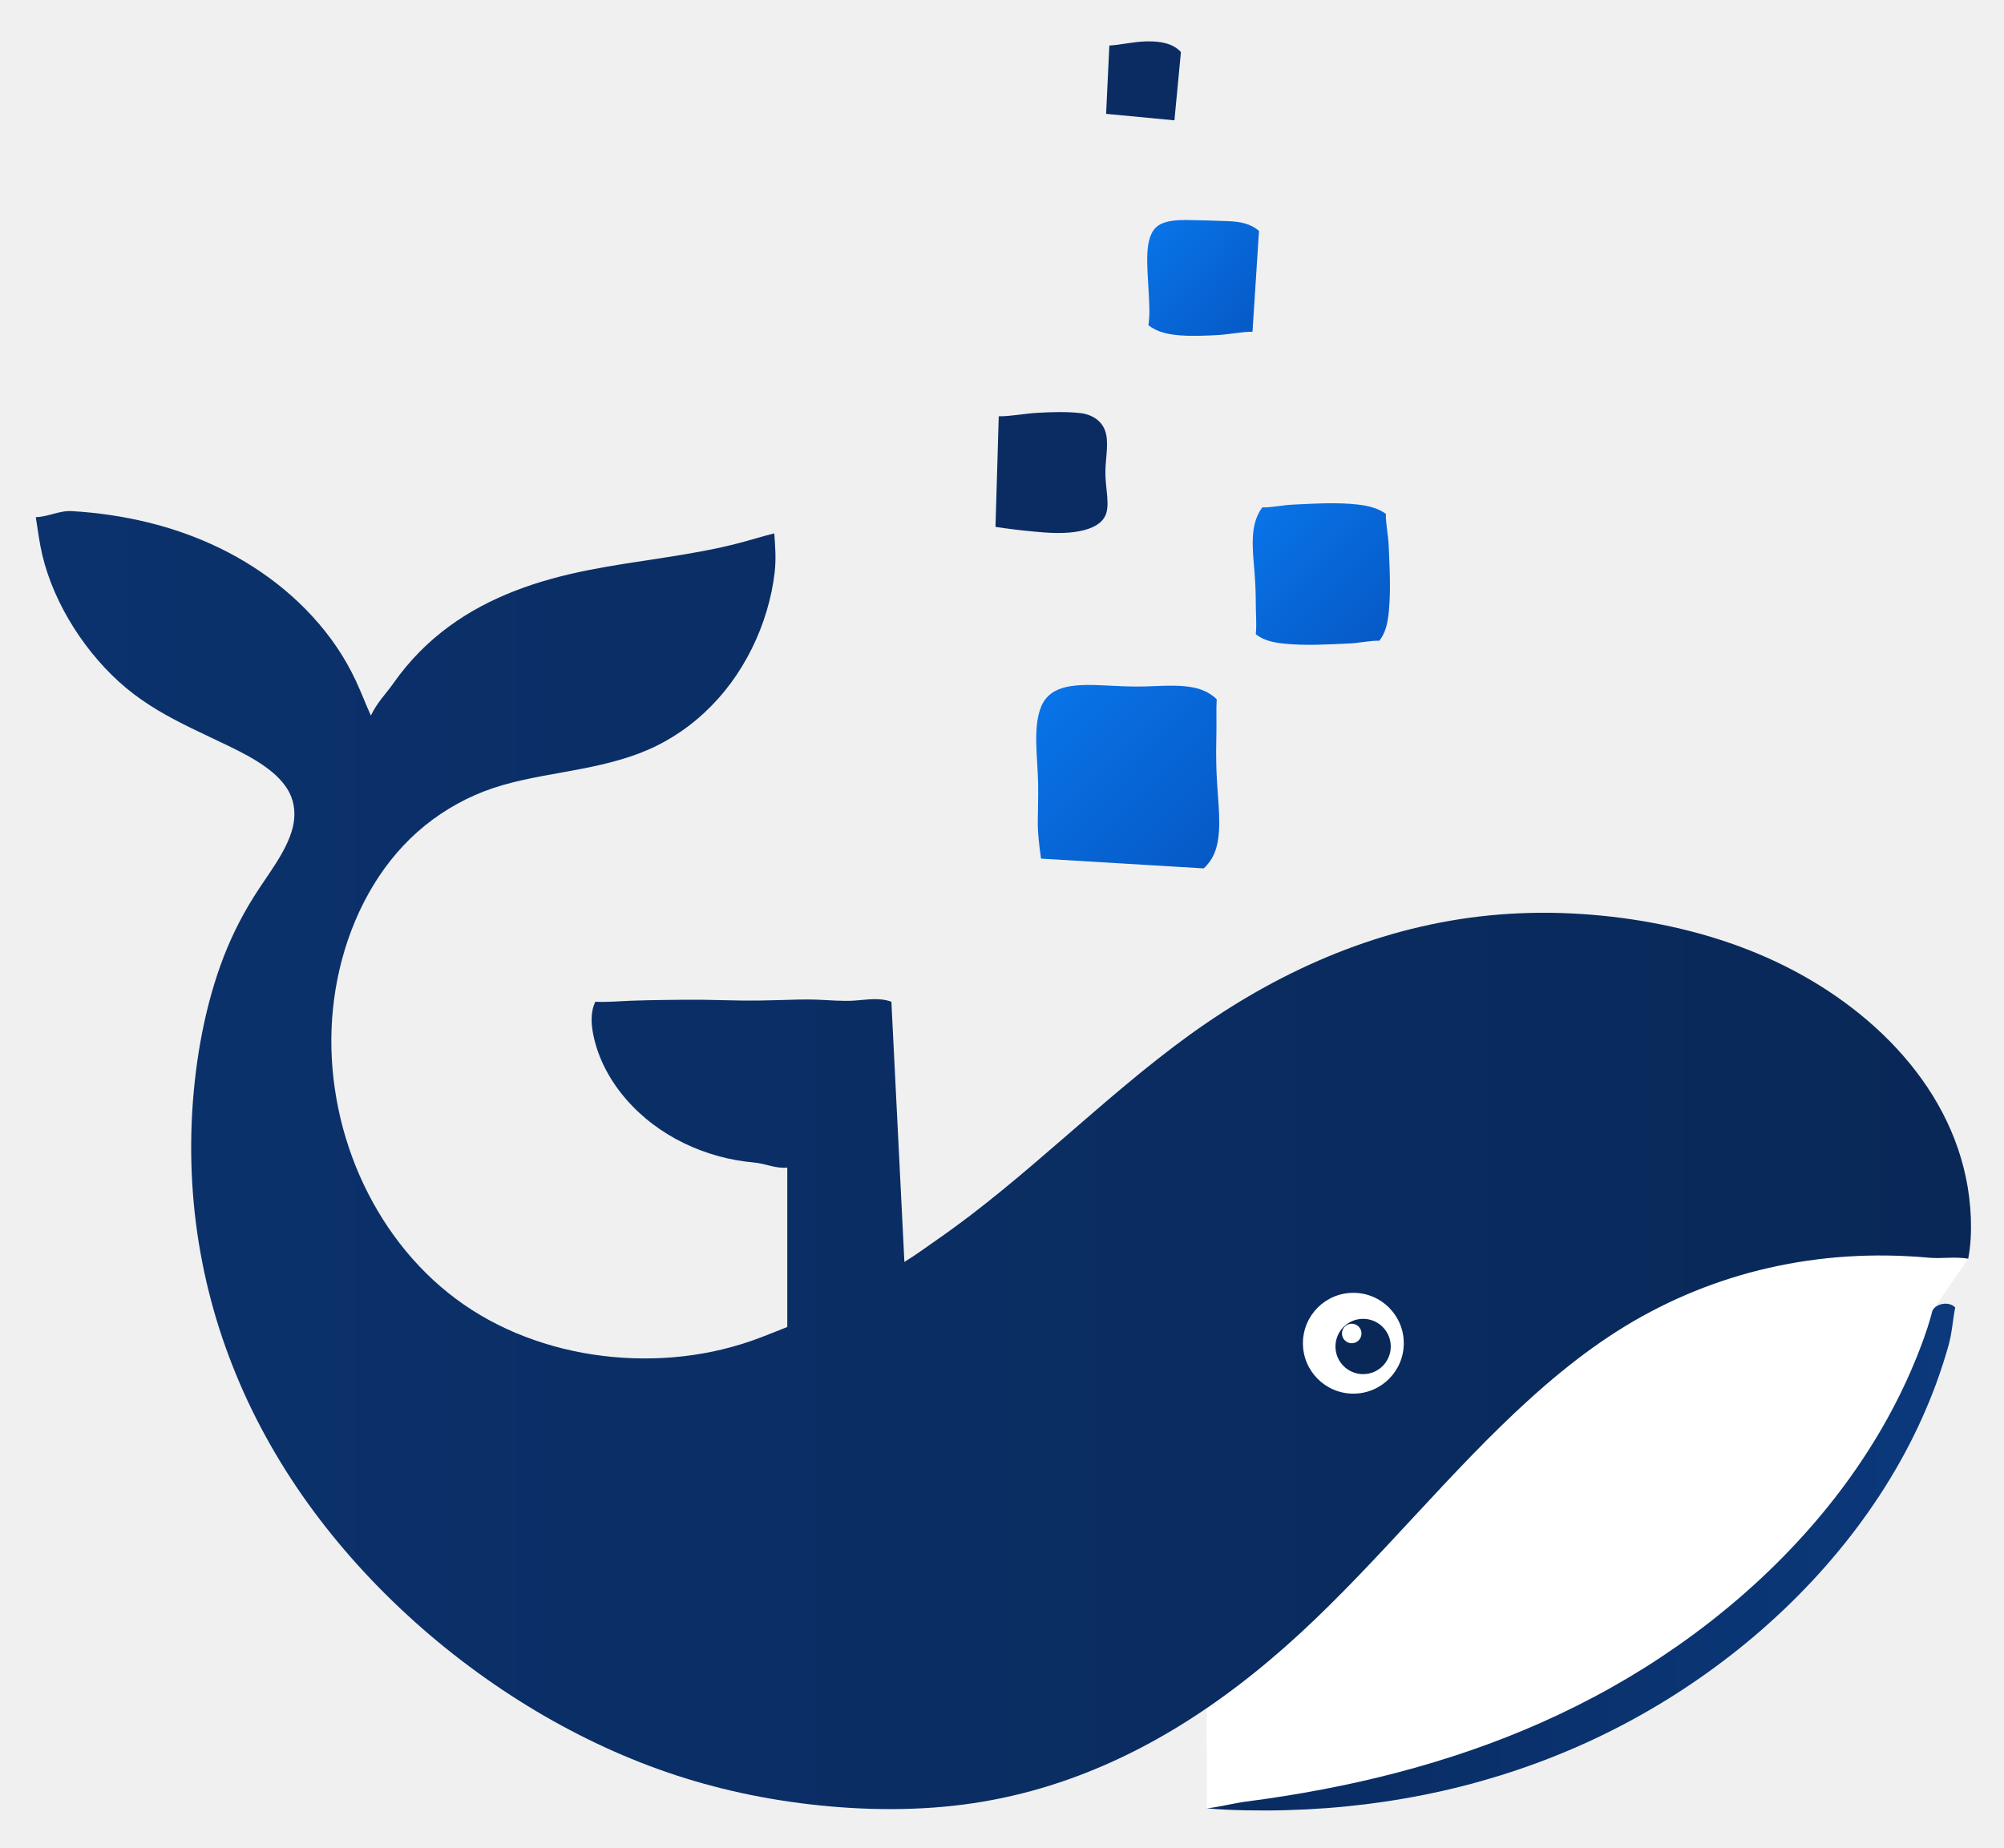
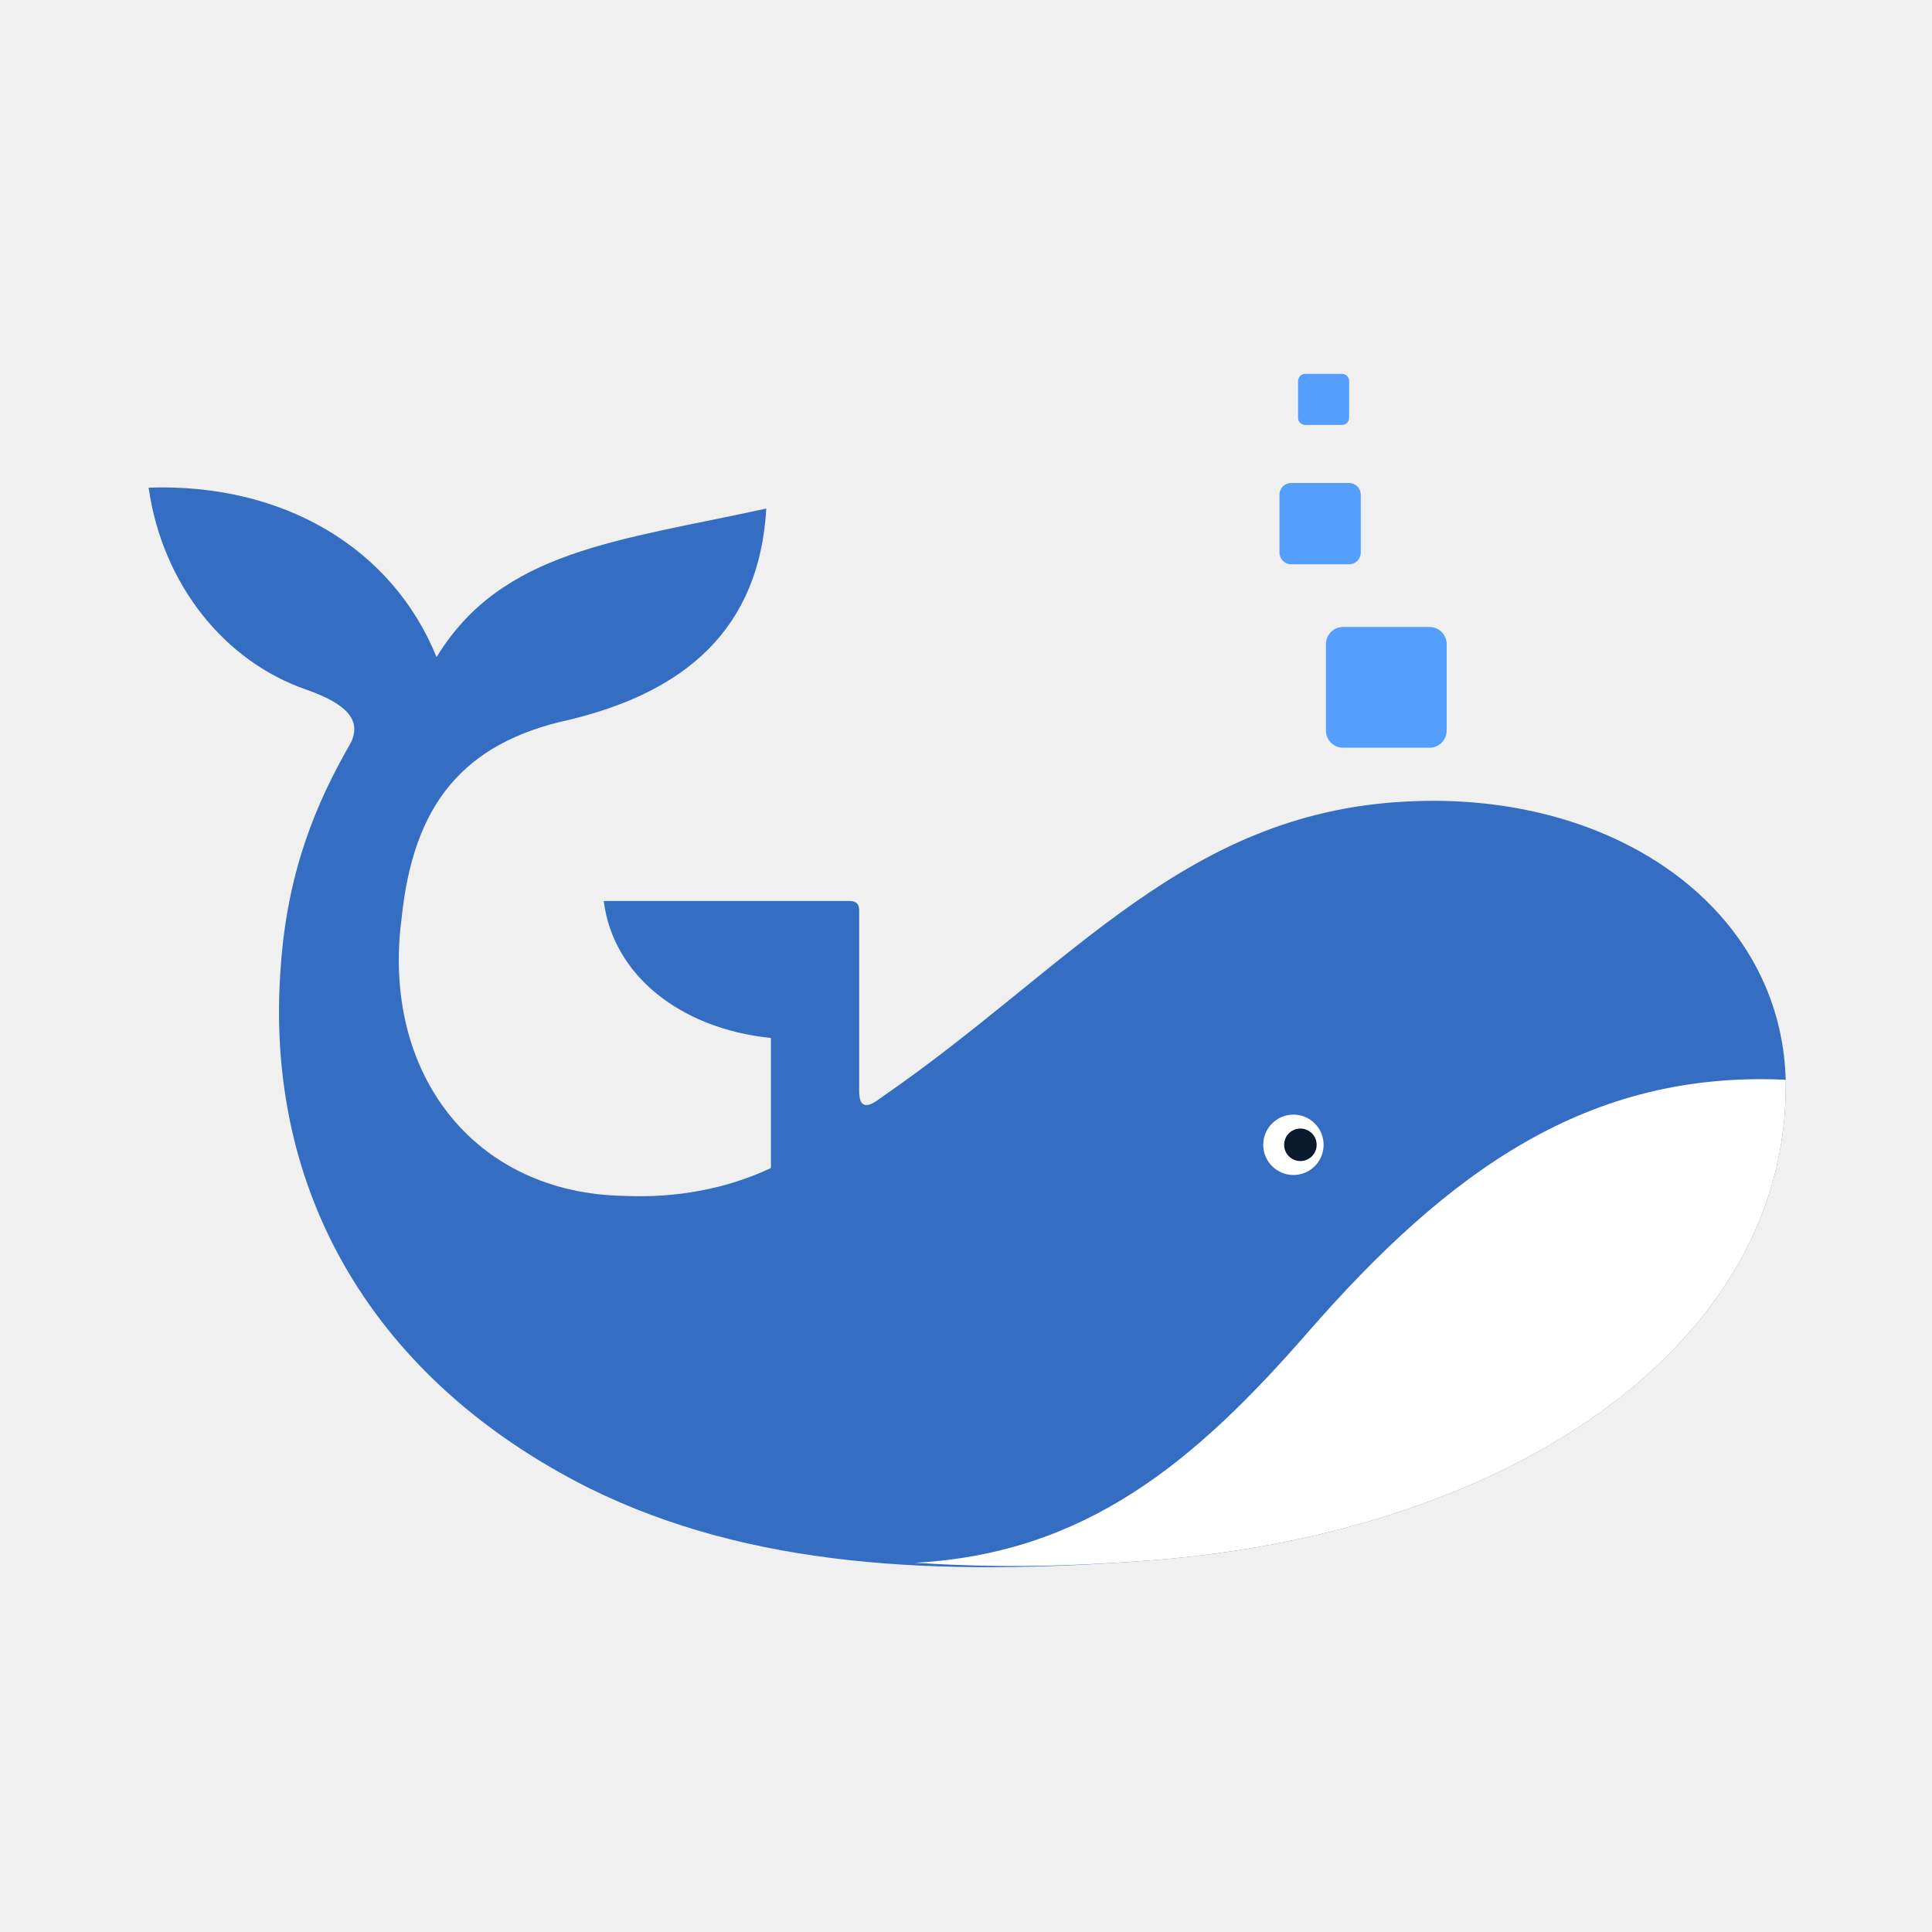
- <svg xmlns="http://www.w3.org/2000/svg" viewBox="300 215 616 568" fill="none" aria-hidden="true">
-   <defs>
-     <linearGradient id="fish-body" x2="100%">
-       <stop stop-color="#0B326D" />
-       <stop offset="1" stop-color="#092858" />
-     </linearGradient>
-     <linearGradient id="fish-navy" x2="100%">
-       <stop stop-color="#092B60" />
-       <stop offset="1" stop-color="#0B397C" />
-     </linearGradient>
-     <linearGradient id="fish-accent" x2="100%" y2="100%">
-       <stop stop-color="#0875EA" />
-       <stop offset="1" stop-color="#0758C4" />
-     </linearGradient>
-   </defs>
-   <path class="fish-belly" fill="#FFFFFF" fill-rule="evenodd" d="M 894.00 618.00 C 893.19 621.28 891.91 625.10 890.49 628.86 C 889.07 632.63 887.52 636.33 885.83 639.97 C 884.15 643.61 882.34 647.18 880.41 650.70 C 878.48 654.21 876.43 657.66 874.27 661.04 C 872.11 664.42 869.84 667.73 867.47 670.97 C 865.09 674.21 862.62 677.38 860.05 680.48 C 857.48 683.58 854.81 686.60 852.06 689.55 C 849.31 692.50 846.48 695.38 843.57 698.17 C 840.66 700.97 837.67 703.68 834.61 706.32 C 831.55 708.96 828.43 711.51 825.24 713.99 C 822.06 716.46 818.82 718.85 815.52 721.15 C 812.22 723.45 808.88 725.67 805.49 727.80 C 802.10 729.92 798.67 731.96 795.20 733.91 C 791.73 735.86 788.23 737.71 784.69 739.48 C 781.16 741.25 777.59 742.94 773.99 744.54 C 770.39 746.14 766.77 747.66 763.11 749.10 C 759.45 750.54 755.77 751.90 752.06 753.18 C 748.35 754.47 744.61 755.67 740.85 756.81 C 737.09 757.95 733.31 759.01 729.50 760.01 C 725.70 761.01 721.87 761.93 718.03 762.80 C 714.19 763.66 710.33 764.46 706.45 765.20 C 702.57 765.94 698.68 766.62 694.77 767.24 C 690.86 767.86 686.94 768.42 683.01 768.93 C 679.08 769.44 674.95 770.59 671.00 771.00 L 670.89 740.23 C 674.22 737.96 677.50 735.58 680.74 733.11 C 683.98 730.64 687.17 728.07 690.31 725.42 C 693.46 722.77 696.56 720.03 699.62 717.21 C 702.68 714.39 705.69 711.50 708.68 708.54 C 711.66 705.59 714.62 702.58 717.55 699.53 C 720.49 696.48 723.40 693.39 726.30 690.29 C 729.20 687.19 732.10 684.07 734.99 680.95 C 737.89 677.83 740.78 674.71 743.68 671.62 C 746.59 668.53 749.51 665.46 752.44 662.43 C 755.38 659.41 758.34 656.42 761.34 653.50 C 764.33 650.58 767.35 647.73 770.42 644.96 C 773.49 642.18 776.60 639.49 779.76 636.91 C 782.93 634.32 786.15 631.84 789.43 629.48 C 792.71 627.13 796.06 624.89 799.48 622.80 C 802.90 620.71 806.39 618.77 809.96 616.97 C 813.52 615.17 817.16 613.52 820.85 612.02 C 824.55 610.52 828.31 609.16 832.13 607.96 C 835.94 606.76 839.81 605.71 843.74 604.82 C 847.66 603.93 851.63 603.19 855.65 602.61 C 859.67 602.03 863.73 601.60 867.83 601.34 C 871.93 601.08 876.07 600.97 880.24 601.03 C 884.41 601.09 888.62 601.31 892.84 601.69 C 897.07 602.08 900.73 601.28 905.00 602.00 L 894.00 618.00 Z" />
-   <path class="fish-droplet fish-droplet-top" fill="#0A2C63" fill-rule="evenodd" d="M 641.00 229.00 L 640.00 250.00 L 661.00 252.00 L 663.00 231.00 C 660.42 228.22 656.51 227.65 652.46 227.72 C 648.42 227.80 644.18 228.86 641.00 229.00 Z" />
-   <path class="fish-droplet fish-droplet-mid" fill="url(#fish-accent)" fill-rule="evenodd" d="M 653.00 315.00 C 655.75 317.17 659.22 317.85 662.90 318.12 C 666.58 318.39 670.47 318.23 674.26 318.02 C 678.05 317.81 681.74 316.97 685.00 317.00 L 687.00 286.00 C 684.25 283.64 681.06 283.16 677.55 283.00 C 674.03 282.83 670.06 282.77 666.13 282.67 C 662.19 282.57 658.45 282.73 656.08 284.32 C 653.72 285.91 652.88 289.08 652.69 292.76 C 652.49 296.45 652.87 300.53 653.05 304.24 C 653.24 307.95 653.53 311.68 653.00 315.00 Z" />
-   <path class="fish-droplet fish-droplet-low" fill="#0A2C63" fill-rule="evenodd" d="M 607.00 343.00 L 606.00 377.00 C 609.78 377.59 613.83 378.07 617.91 378.45 C 621.99 378.84 626.11 379.12 630.15 378.59 C 634.19 378.06 638.18 376.72 639.70 373.68 C 641.22 370.65 639.93 365.76 639.79 361.18 C 639.65 356.60 640.80 352.36 640.01 348.55 C 639.22 344.75 636.05 342.42 631.88 341.99 C 627.72 341.55 623.33 341.69 619.08 341.92 C 614.83 342.14 610.69 343.04 607.00 343.00 Z" />
-   <path class="fish-body" fill="url(#fish-body)" fill-rule="evenodd" d="M 311.00 374.00 C 311.63 378.10 312.12 381.87 313.01 385.67 C 313.91 389.46 315.21 393.28 316.84 397.04 C 318.47 400.79 320.44 404.48 322.68 408.01 C 324.92 411.54 327.42 414.91 330.14 418.03 C 332.85 421.16 335.76 424.03 338.81 426.57 C 341.86 429.10 345.05 431.29 348.38 433.30 C 351.72 435.30 355.20 437.12 358.86 438.91 C 362.51 440.71 366.39 442.47 370.31 444.38 C 374.24 446.28 378.13 448.32 381.43 450.67 C 384.73 453.02 387.44 455.68 389.01 458.81 C 390.58 461.94 390.90 465.66 389.99 469.40 C 389.07 473.14 387.08 476.86 384.83 480.41 C 382.59 483.96 380.09 487.39 377.96 490.82 C 375.82 494.24 373.94 497.65 372.26 501.12 C 370.58 504.58 369.11 508.11 367.79 511.76 C 366.48 515.41 365.31 519.21 364.28 523.12 C 363.26 527.03 362.38 531.04 361.64 535.13 C 360.90 539.22 360.31 543.38 359.86 547.56 C 359.40 551.75 359.09 555.96 358.92 560.16 C 358.75 564.36 358.72 568.55 358.83 572.69 C 358.94 576.84 359.18 580.95 359.56 585.03 C 359.94 589.10 360.46 593.14 361.10 597.14 C 361.75 601.14 362.53 605.11 363.43 609.03 C 364.34 612.95 365.37 616.83 366.52 620.67 C 367.68 624.50 368.96 628.30 370.37 632.04 C 371.77 635.79 373.29 639.49 374.93 643.14 C 376.57 646.79 378.33 650.40 380.21 653.95 C 382.08 657.50 384.07 661.00 386.17 664.45 C 388.27 667.90 390.48 671.29 392.80 674.63 C 395.12 677.96 397.55 681.24 400.07 684.46 C 402.59 687.68 405.22 690.83 407.93 693.92 C 410.64 697.00 413.44 700.02 416.32 702.97 C 419.21 705.91 422.17 708.79 425.21 711.58 C 428.24 714.38 431.35 717.09 434.53 719.72 C 437.70 722.36 440.94 724.90 444.24 727.36 C 447.54 729.82 450.89 732.19 454.29 734.47 C 457.69 736.74 461.14 738.92 464.63 741.01 C 468.11 743.09 471.64 745.07 475.20 746.94 C 478.76 748.82 482.35 750.59 485.97 752.25 C 489.58 753.91 493.21 755.46 496.87 756.90 C 500.54 758.34 504.23 759.67 507.96 760.89 C 511.69 762.11 515.46 763.22 519.28 764.22 C 523.10 765.23 526.97 766.12 530.91 766.92 C 534.85 767.71 538.85 768.40 542.92 768.99 C 546.99 769.57 551.13 770.06 555.31 770.42 C 559.49 770.79 563.71 771.04 567.94 771.16 C 572.16 771.28 576.39 771.27 580.59 771.11 C 584.79 770.96 588.96 770.66 593.07 770.21 C 597.18 769.76 601.23 769.15 605.22 768.39 C 609.21 767.63 613.14 766.72 617.01 765.67 C 620.88 764.61 624.69 763.42 628.44 762.09 C 632.19 760.76 635.89 759.30 639.53 757.71 C 643.18 756.13 646.76 754.41 650.30 752.58 C 653.83 750.75 657.31 748.80 660.74 746.74 C 664.18 744.68 667.56 742.50 670.89 740.23 C 674.22 737.96 677.50 735.58 680.74 733.11 C 683.98 730.64 687.17 728.07 690.31 725.42 C 693.46 722.77 696.56 720.03 699.62 717.21 C 702.68 714.39 705.69 711.50 708.68 708.54 C 711.66 705.59 714.62 702.58 717.55 699.53 C 720.49 696.48 723.40 693.39 726.30 690.29 C 729.20 687.19 732.10 684.07 734.99 680.95 C 737.89 677.83 740.78 674.71 743.68 671.62 C 746.59 668.53 749.51 665.46 752.44 662.43 C 755.38 659.41 758.34 656.42 761.34 653.50 C 764.33 650.58 767.35 647.73 770.42 644.96 C 773.49 642.18 776.60 639.49 779.76 636.91 C 782.93 634.32 786.15 631.84 789.43 629.48 C 792.71 627.13 796.06 624.89 799.48 622.80 C 802.90 620.71 806.39 618.77 809.96 616.97 C 813.52 615.17 817.16 613.52 820.85 612.02 C 824.55 610.52 828.31 609.16 832.13 607.96 C 835.94 606.76 839.81 605.71 843.74 604.82 C 847.66 603.93 851.63 603.19 855.65 602.61 C 859.67 602.03 863.73 601.60 867.83 601.34 C 871.93 601.08 876.07 600.97 880.24 601.03 C 884.41 601.09 888.62 601.31 892.84 601.69 C 897.07 602.08 900.73 601.28 905.00 602.00 C 905.76 598.14 905.96 593.75 905.81 589.48 C 905.65 585.21 905.13 581.05 904.28 577.02 C 903.44 572.99 902.27 569.09 900.81 565.32 C 899.36 561.55 897.61 557.91 895.62 554.41 C 893.62 550.91 891.37 547.55 888.91 544.35 C 886.45 541.14 883.77 538.08 880.92 535.17 C 878.06 532.27 875.03 529.52 871.85 526.93 C 868.68 524.35 865.36 521.92 861.94 519.67 C 858.52 517.42 854.99 515.34 851.39 513.44 C 847.79 511.53 844.10 509.80 840.35 508.23 C 836.59 506.66 832.77 505.25 828.87 503.99 C 824.98 502.73 821.02 501.63 817.01 500.66 C 812.99 499.70 808.92 498.87 804.80 498.18 C 800.68 497.49 796.51 496.94 792.33 496.53 C 788.15 496.12 783.95 495.85 779.75 495.72 C 775.56 495.60 771.37 495.62 767.21 495.80 C 763.06 495.97 758.94 496.30 754.86 496.78 C 750.78 497.25 746.75 497.88 742.75 498.65 C 738.76 499.42 734.81 500.33 730.91 501.37 C 727.00 502.42 723.14 503.60 719.33 504.90 C 715.51 506.21 711.74 507.64 708.02 509.20 C 704.29 510.76 700.62 512.43 696.99 514.22 C 693.36 516.01 689.78 517.91 686.25 519.92 C 682.72 521.93 679.23 524.05 675.80 526.27 C 672.37 528.48 668.99 530.80 665.66 533.20 C 662.33 535.61 659.05 538.10 655.80 540.66 C 652.55 543.21 649.33 545.83 646.14 548.50 C 642.94 551.16 639.77 553.86 636.60 556.59 C 633.43 559.31 630.27 562.05 627.11 564.79 C 623.95 567.53 620.78 570.27 617.60 572.98 C 614.41 575.70 611.21 578.38 607.98 581.02 C 604.74 583.66 601.48 586.25 598.18 588.78 C 594.87 591.30 591.52 593.75 588.12 596.11 C 584.71 598.47 581.53 600.85 578.00 603.00 L 574.00 523.00 C 570.36 521.65 566.52 522.38 562.67 522.65 C 558.81 522.91 554.96 522.50 551.09 522.36 C 547.22 522.22 543.34 522.38 539.46 522.50 C 535.58 522.62 531.70 522.68 527.84 522.63 C 523.97 522.59 520.12 522.45 516.26 522.40 C 512.40 522.35 508.52 522.40 504.81 522.45 C 501.09 522.50 497.54 522.55 493.90 522.69 C 490.27 522.83 486.54 523.19 483.00 523.00 C 481.44 526.23 481.69 529.96 482.45 533.55 C 483.22 537.14 484.50 540.60 486.21 543.86 C 487.91 547.12 490.03 550.18 492.48 553.00 C 494.92 555.82 497.69 558.39 500.69 560.65 C 503.69 562.92 506.91 564.87 510.28 566.51 C 513.65 568.15 517.17 569.46 520.76 570.45 C 524.35 571.44 528.02 572.10 531.67 572.42 C 535.33 572.74 538.42 574.37 542.00 574.00 L 542.00 623.00 C 538.38 624.42 534.66 625.99 530.83 627.32 C 527.00 628.64 523.06 629.72 519.06 630.56 C 515.05 631.39 510.97 631.98 506.87 632.32 C 502.76 632.66 498.62 632.76 494.49 632.61 C 490.35 632.47 486.23 632.08 482.14 631.45 C 478.06 630.83 474.02 629.96 470.07 628.85 C 466.11 627.74 462.24 626.39 458.48 624.81 C 454.73 623.22 451.09 621.40 447.61 619.34 C 444.14 617.28 440.82 614.98 437.69 612.46 C 434.55 609.94 431.60 607.20 428.83 604.27 C 426.07 601.34 423.49 598.23 421.12 594.95 C 418.74 591.68 416.57 588.24 414.61 584.68 C 412.65 581.12 410.89 577.42 409.36 573.63 C 407.84 569.84 406.53 565.94 405.45 561.98 C 404.38 558.01 403.54 553.98 402.94 549.90 C 402.34 545.82 401.98 541.70 401.88 537.57 C 401.78 533.44 401.93 529.29 402.35 525.17 C 402.77 521.04 403.45 516.93 404.40 512.88 C 405.35 508.83 406.56 504.84 408.04 500.98 C 409.52 497.11 411.25 493.36 413.25 489.79 C 415.24 486.21 417.49 482.81 420.00 479.63 C 422.51 476.45 425.27 473.50 428.28 470.82 C 431.29 468.14 434.54 465.74 437.98 463.65 C 441.42 461.55 445.06 459.76 448.83 458.30 C 452.60 456.85 456.52 455.76 460.51 454.87 C 464.50 453.97 468.56 453.26 472.61 452.53 C 476.66 451.80 480.70 451.06 484.66 450.14 C 488.62 449.22 492.51 448.13 496.26 446.72 C 500.00 445.31 503.60 443.54 507.01 441.42 C 510.41 439.30 513.62 436.84 516.58 434.07 C 519.55 431.31 522.27 428.25 524.70 424.95 C 527.14 421.64 529.28 418.10 531.11 414.40 C 532.95 410.69 534.47 406.84 535.64 402.90 C 536.82 398.97 537.66 394.97 538.12 390.97 C 538.59 386.98 538.30 382.89 538.00 379.00 C 534.80 379.77 531.16 380.92 527.44 381.90 C 523.71 382.89 519.91 383.71 516.06 384.44 C 512.21 385.17 508.31 385.81 504.40 386.42 C 500.48 387.02 496.54 387.61 492.61 388.23 C 488.68 388.85 484.76 389.52 480.88 390.29 C 477.00 391.06 473.16 391.95 469.38 393.00 C 465.60 394.05 461.89 395.26 458.28 396.67 C 454.66 398.07 451.14 399.67 447.73 401.50 C 444.33 403.33 441.04 405.38 437.90 407.70 C 434.76 410.01 431.76 412.59 428.93 415.46 C 426.11 418.33 423.45 421.49 421.00 424.98 C 418.54 428.47 416.03 430.82 414.00 435.00 C 412.46 431.66 411.05 427.87 409.35 424.25 C 407.66 420.63 405.68 417.18 403.46 413.89 C 401.23 410.61 398.77 407.51 396.09 404.59 C 393.42 401.66 390.54 398.93 387.50 396.38 C 384.46 393.84 381.25 391.49 377.91 389.35 C 374.58 387.20 371.12 385.26 367.57 383.53 C 364.02 381.81 360.38 380.29 356.68 378.97 C 352.97 377.65 349.20 376.53 345.38 375.60 C 341.56 374.67 337.70 373.92 333.81 373.35 C 329.92 372.78 326.01 372.38 322.09 372.15 C 318.18 371.92 314.90 373.92 311.00 374.00 Z" />
-   <path class="fish-cargo fish-cargo-top" fill="url(#fish-accent)" fill-rule="evenodd" d="M 688.00 371.00 C 685.87 373.92 685.24 377.16 685.10 380.46 C 684.96 383.76 685.31 387.13 685.58 390.50 C 685.86 393.87 686.01 397.26 686.01 400.52 C 686.00 403.78 686.34 407.15 686.00 410.00 C 688.46 411.95 691.48 412.56 694.66 412.89 C 697.84 413.23 701.17 413.29 704.54 413.24 C 707.90 413.18 711.29 413.00 714.58 412.86 C 717.87 412.71 721.04 411.93 724.00 412.00 C 725.97 409.46 726.57 406.36 726.90 403.09 C 727.23 399.83 727.29 396.41 727.23 392.96 C 727.18 389.52 727.00 386.04 726.86 382.67 C 726.71 379.30 725.93 376.05 726.00 373.00 C 723.49 371.16 720.49 370.50 717.33 370.13 C 714.16 369.76 710.83 369.69 707.47 369.75 C 704.11 369.81 700.71 370.00 697.42 370.15 C 694.13 370.30 690.95 371.09 688.00 371.00 Z" />
-   <path class="fish-cargo fish-cargo-bot" fill="url(#fish-accent)" fill-rule="evenodd" d="M 620.00 479.00 L 670.00 482.00 C 672.97 479.28 674.00 476.11 674.46 472.81 C 674.92 469.50 674.81 466.06 674.58 462.51 C 674.34 458.96 674.03 455.29 673.91 451.57 C 673.80 447.86 673.81 444.11 673.90 440.47 C 673.99 436.83 673.80 433.29 674.00 430.00 C 671.04 427.13 667.45 426.26 663.71 425.96 C 659.96 425.66 656.08 425.93 652.07 426.06 C 648.06 426.18 643.90 425.96 639.76 425.75 C 635.61 425.55 631.37 425.43 627.77 426.22 C 624.17 427.01 621.49 428.90 620.13 432.04 C 618.76 435.17 618.46 439.27 618.53 443.39 C 618.61 447.51 619.02 451.75 619.10 455.77 C 619.18 459.80 619.03 463.67 619.00 467.52 C 618.97 471.38 619.44 475.01 620.00 479.00 Z" />
-   <path class="fish-fin" fill="url(#fish-navy)" fill-rule="evenodd" d="M 894.00 618.00 C 893.19 621.28 891.91 625.10 890.49 628.86 C 889.07 632.63 887.52 636.33 885.83 639.97 C 884.15 643.61 882.34 647.18 880.41 650.70 C 878.48 654.21 876.43 657.66 874.27 661.04 C 872.11 664.42 869.84 667.73 867.47 670.97 C 865.09 674.21 862.62 677.38 860.05 680.48 C 857.48 683.58 854.81 686.60 852.06 689.55 C 849.31 692.50 846.48 695.38 843.57 698.17 C 840.66 700.97 837.67 703.68 834.61 706.32 C 831.55 708.96 828.43 711.51 825.24 713.99 C 822.06 716.46 818.82 718.85 815.52 721.15 C 812.22 723.45 808.88 725.67 805.49 727.80 C 802.10 729.92 798.67 731.96 795.20 733.91 C 791.73 735.86 788.23 737.71 784.69 739.48 C 781.16 741.25 777.59 742.94 773.99 744.54 C 770.39 746.14 766.77 747.66 763.11 749.10 C 759.45 750.54 755.77 751.90 752.06 753.18 C 748.35 754.47 744.61 755.67 740.85 756.81 C 737.09 757.95 733.31 759.01 729.50 760.01 C 725.70 761.01 721.87 761.93 718.03 762.80 C 714.19 763.66 710.33 764.46 706.45 765.20 C 702.57 765.94 698.68 766.62 694.77 767.24 C 690.86 767.86 686.94 768.42 683.01 768.93 C 679.08 769.44 674.95 770.59 671.00 771.00 C 674.66 771.36 678.82 771.53 682.97 771.61 C 687.11 771.69 691.23 771.68 695.34 771.57 C 699.44 771.46 703.53 771.25 707.59 770.95 C 711.65 770.65 715.69 770.25 719.70 769.76 C 723.71 769.26 727.70 768.67 731.66 767.98 C 735.62 767.30 739.55 766.51 743.45 765.63 C 747.36 764.75 751.23 763.77 755.07 762.69 C 758.90 761.61 762.71 760.44 766.48 759.16 C 770.25 757.89 773.99 756.51 777.69 755.04 C 781.39 753.57 785.05 752.00 788.67 750.33 C 792.29 748.66 795.87 746.88 799.41 745.01 C 802.94 743.14 806.44 741.17 809.89 739.10 C 813.34 737.03 816.74 734.86 820.09 732.59 C 823.44 730.32 826.73 727.96 829.96 725.51 C 833.19 723.06 836.36 720.51 839.45 717.88 C 842.54 715.25 845.56 712.53 848.50 709.73 C 851.44 706.93 854.29 704.04 857.06 701.08 C 859.83 698.12 862.50 695.07 865.08 691.96 C 867.66 688.84 870.14 685.65 872.51 682.38 C 874.88 679.12 877.15 675.79 879.30 672.39 C 881.45 668.99 883.48 665.52 885.39 661.99 C 887.29 658.46 889.08 654.87 890.72 651.22 C 892.37 647.57 893.89 643.87 895.26 640.10 C 896.63 636.34 897.87 632.52 898.95 628.66 C 900.03 624.79 900.23 620.96 901.00 617.00 C 900.12 616.05 898.68 615.70 897.31 615.89 C 895.95 616.07 894.61 616.78 894.00 618.00 Z" />
-   <circle class="fish-eye-sclera" cx="716" cy="628" r="15.5" fill="#FFFFFF" />
-   <circle class="fish-eye-pupil" cx="719" cy="629" r="8.5" fill="#092858" />
-   <circle class="fish-eye-shine" cx="715.5" cy="625" r="3" fill="#FFFFFF" />
+ <svg xmlns="http://www.w3.org/2000/svg" viewBox="0 16 832 832" role="img" aria-label="Awesome Glue logo">
+   <path d="M 64 226 C 122 224 169 252 188 299 C 216 253 266 249 330 235 C 327 287 295 314 245 326 C 199 336 178 363 173 411 C 164 478 204 530 269 531 C 291 532 313 528 332 519 L 332 463 C 293 459 264 436 260 404 L 366 404 Q 370 404 370 408 L 370 486 Q 370 496 379 489 C 462 432 511 364 610 361 C 697 358 767 408 769 481 C 771 594 652 676 495 688 C 403 695 323 691 254 657 C 162 611 113 530 121 431 C 124 391 136 362 151 336 C 156 326 149 319 132 313 C 97 301 70 268 64 226 Z" fill="#346DC1" />
+   <rect x="571" y="286" width="52" height="52" rx="7.4" fill="#549FFD" />
+   <rect x="551" y="224" width="35" height="35" rx="5.0" fill="#549FFD" />
+   <rect x="559" y="177" width="22" height="22" rx="3.1" fill="#549FFD" />
+   <path d="M 394 689 C 468 685 515 645 563 590 C 624 520 684 477 769 481 C 771 594 652 676 495 688 C 455 691 426 691 394 689 Z" fill="#FFFFFF" />
+   <circle cx="557" cy="509" r="13" fill="#FFFFFF" />
+   <circle cx="560" cy="509" r="7" fill="#0A192C" />
</svg>
